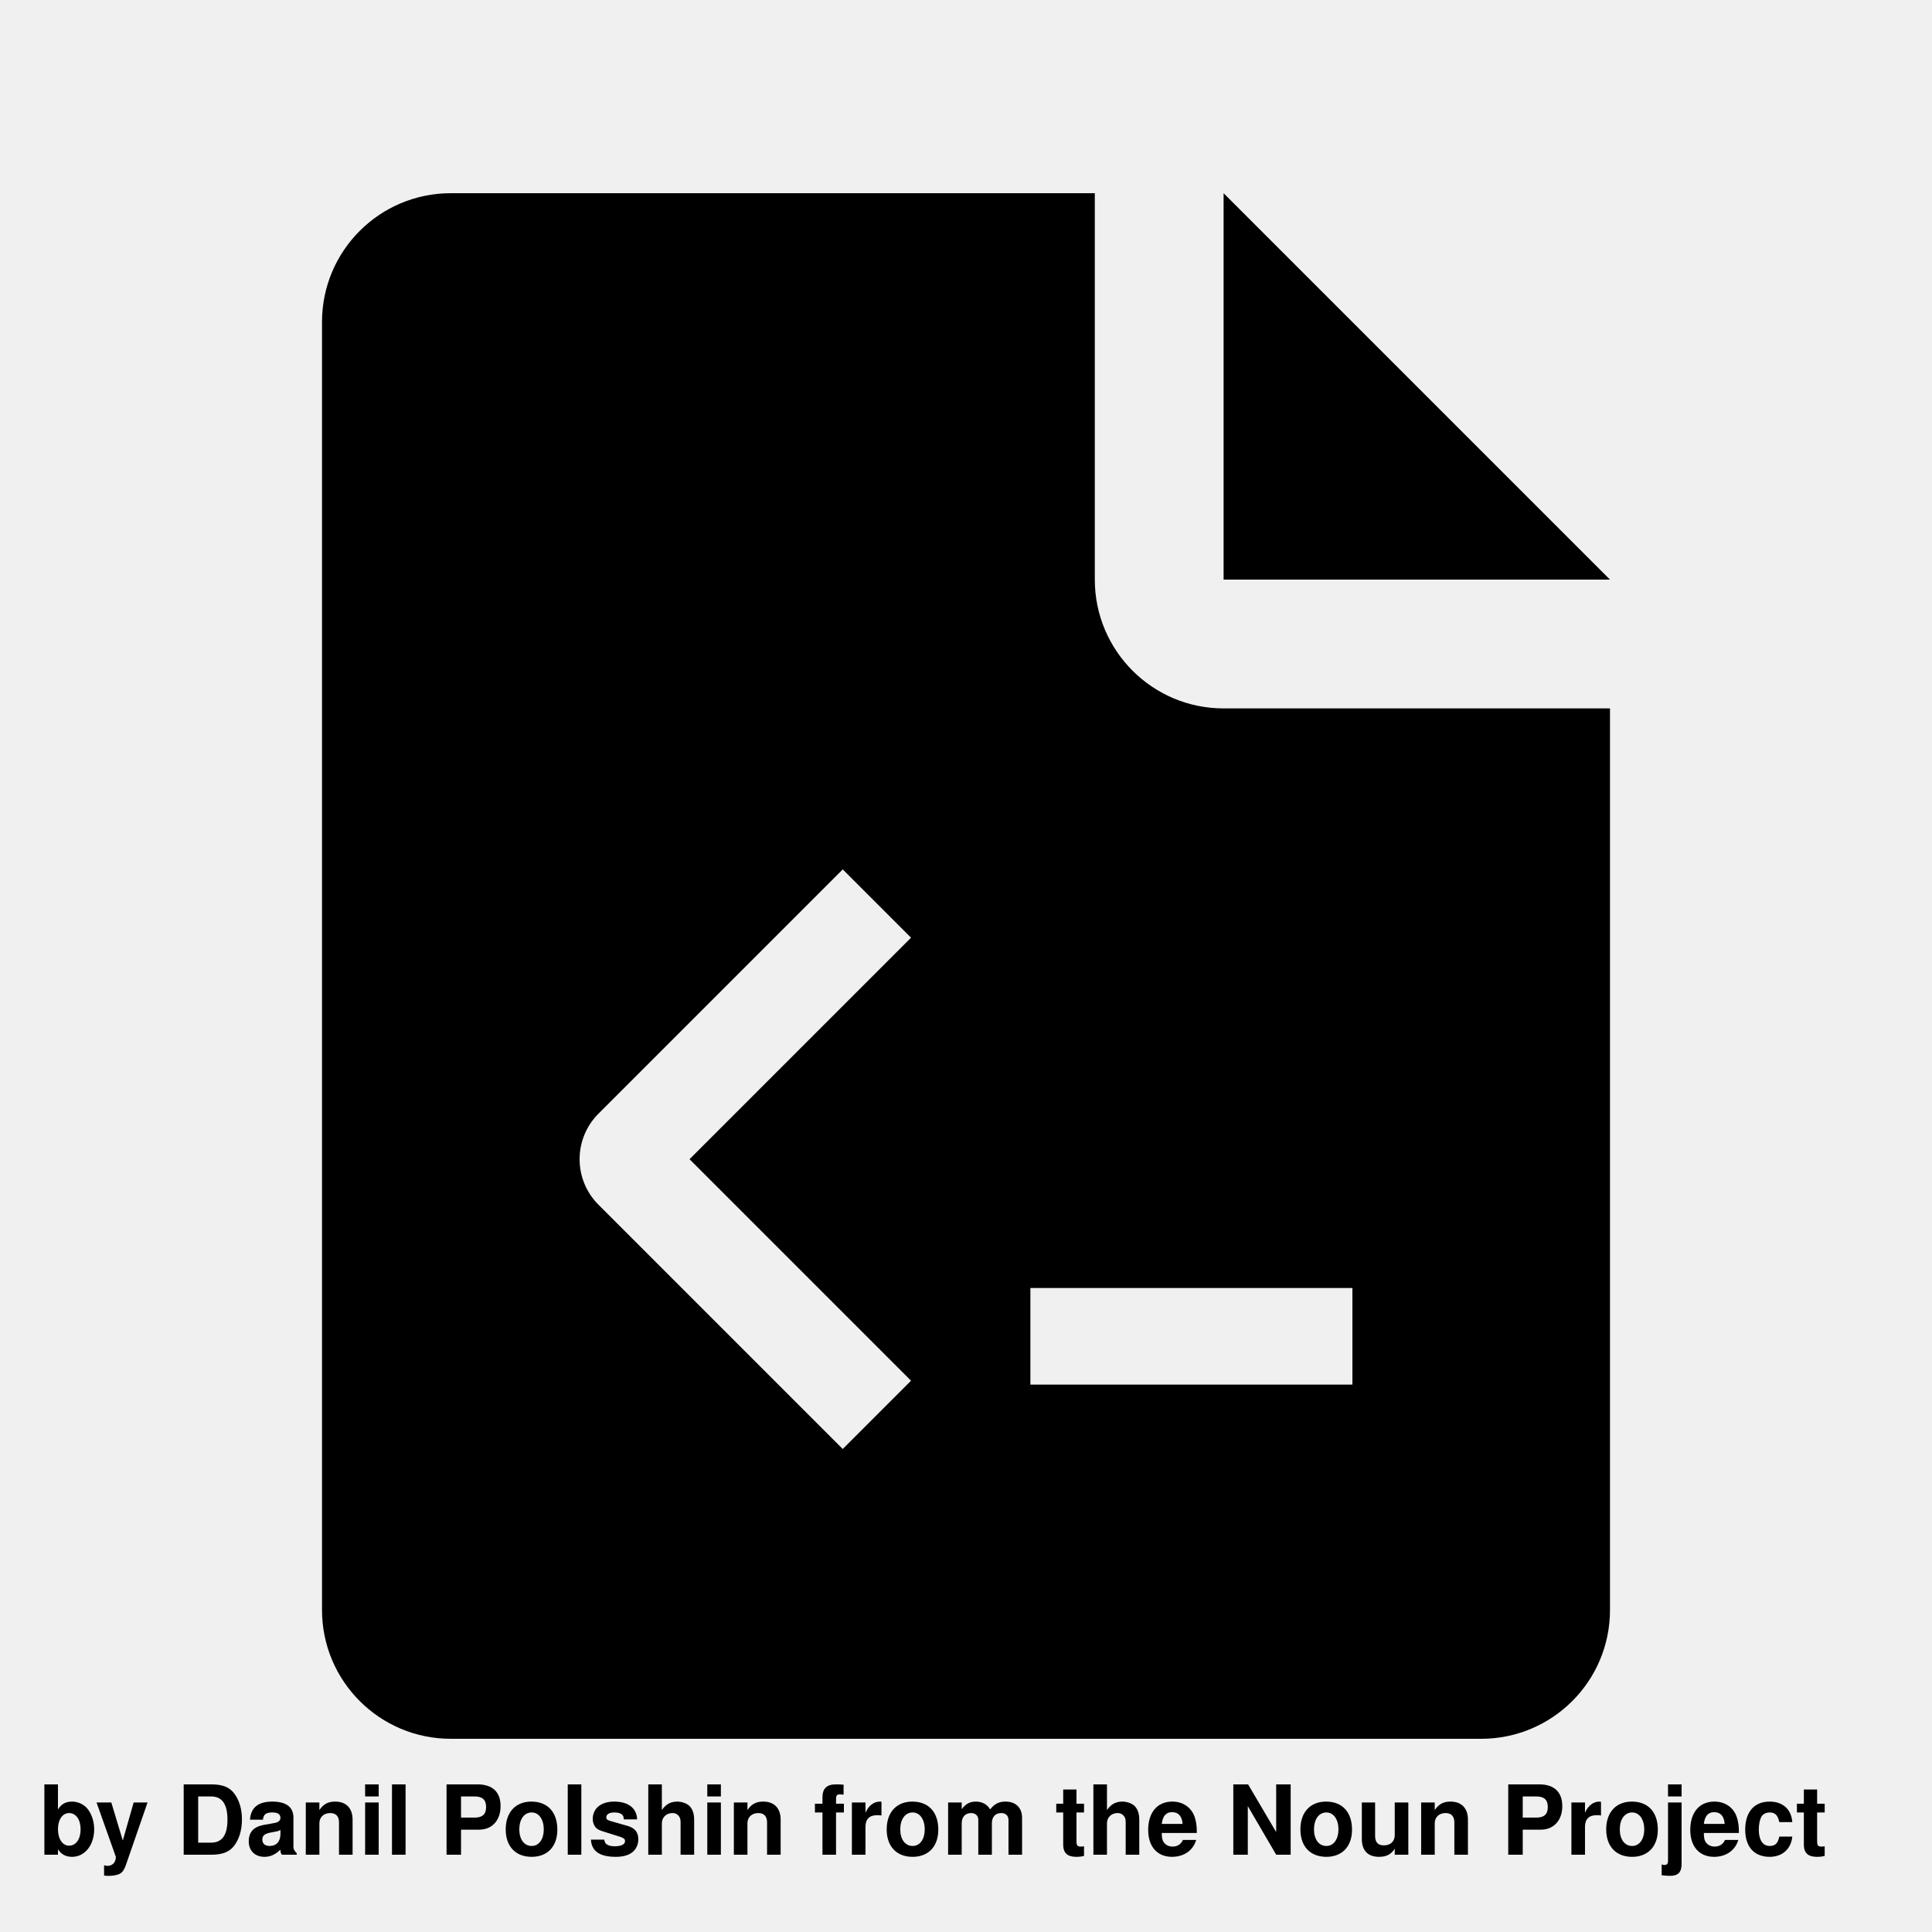
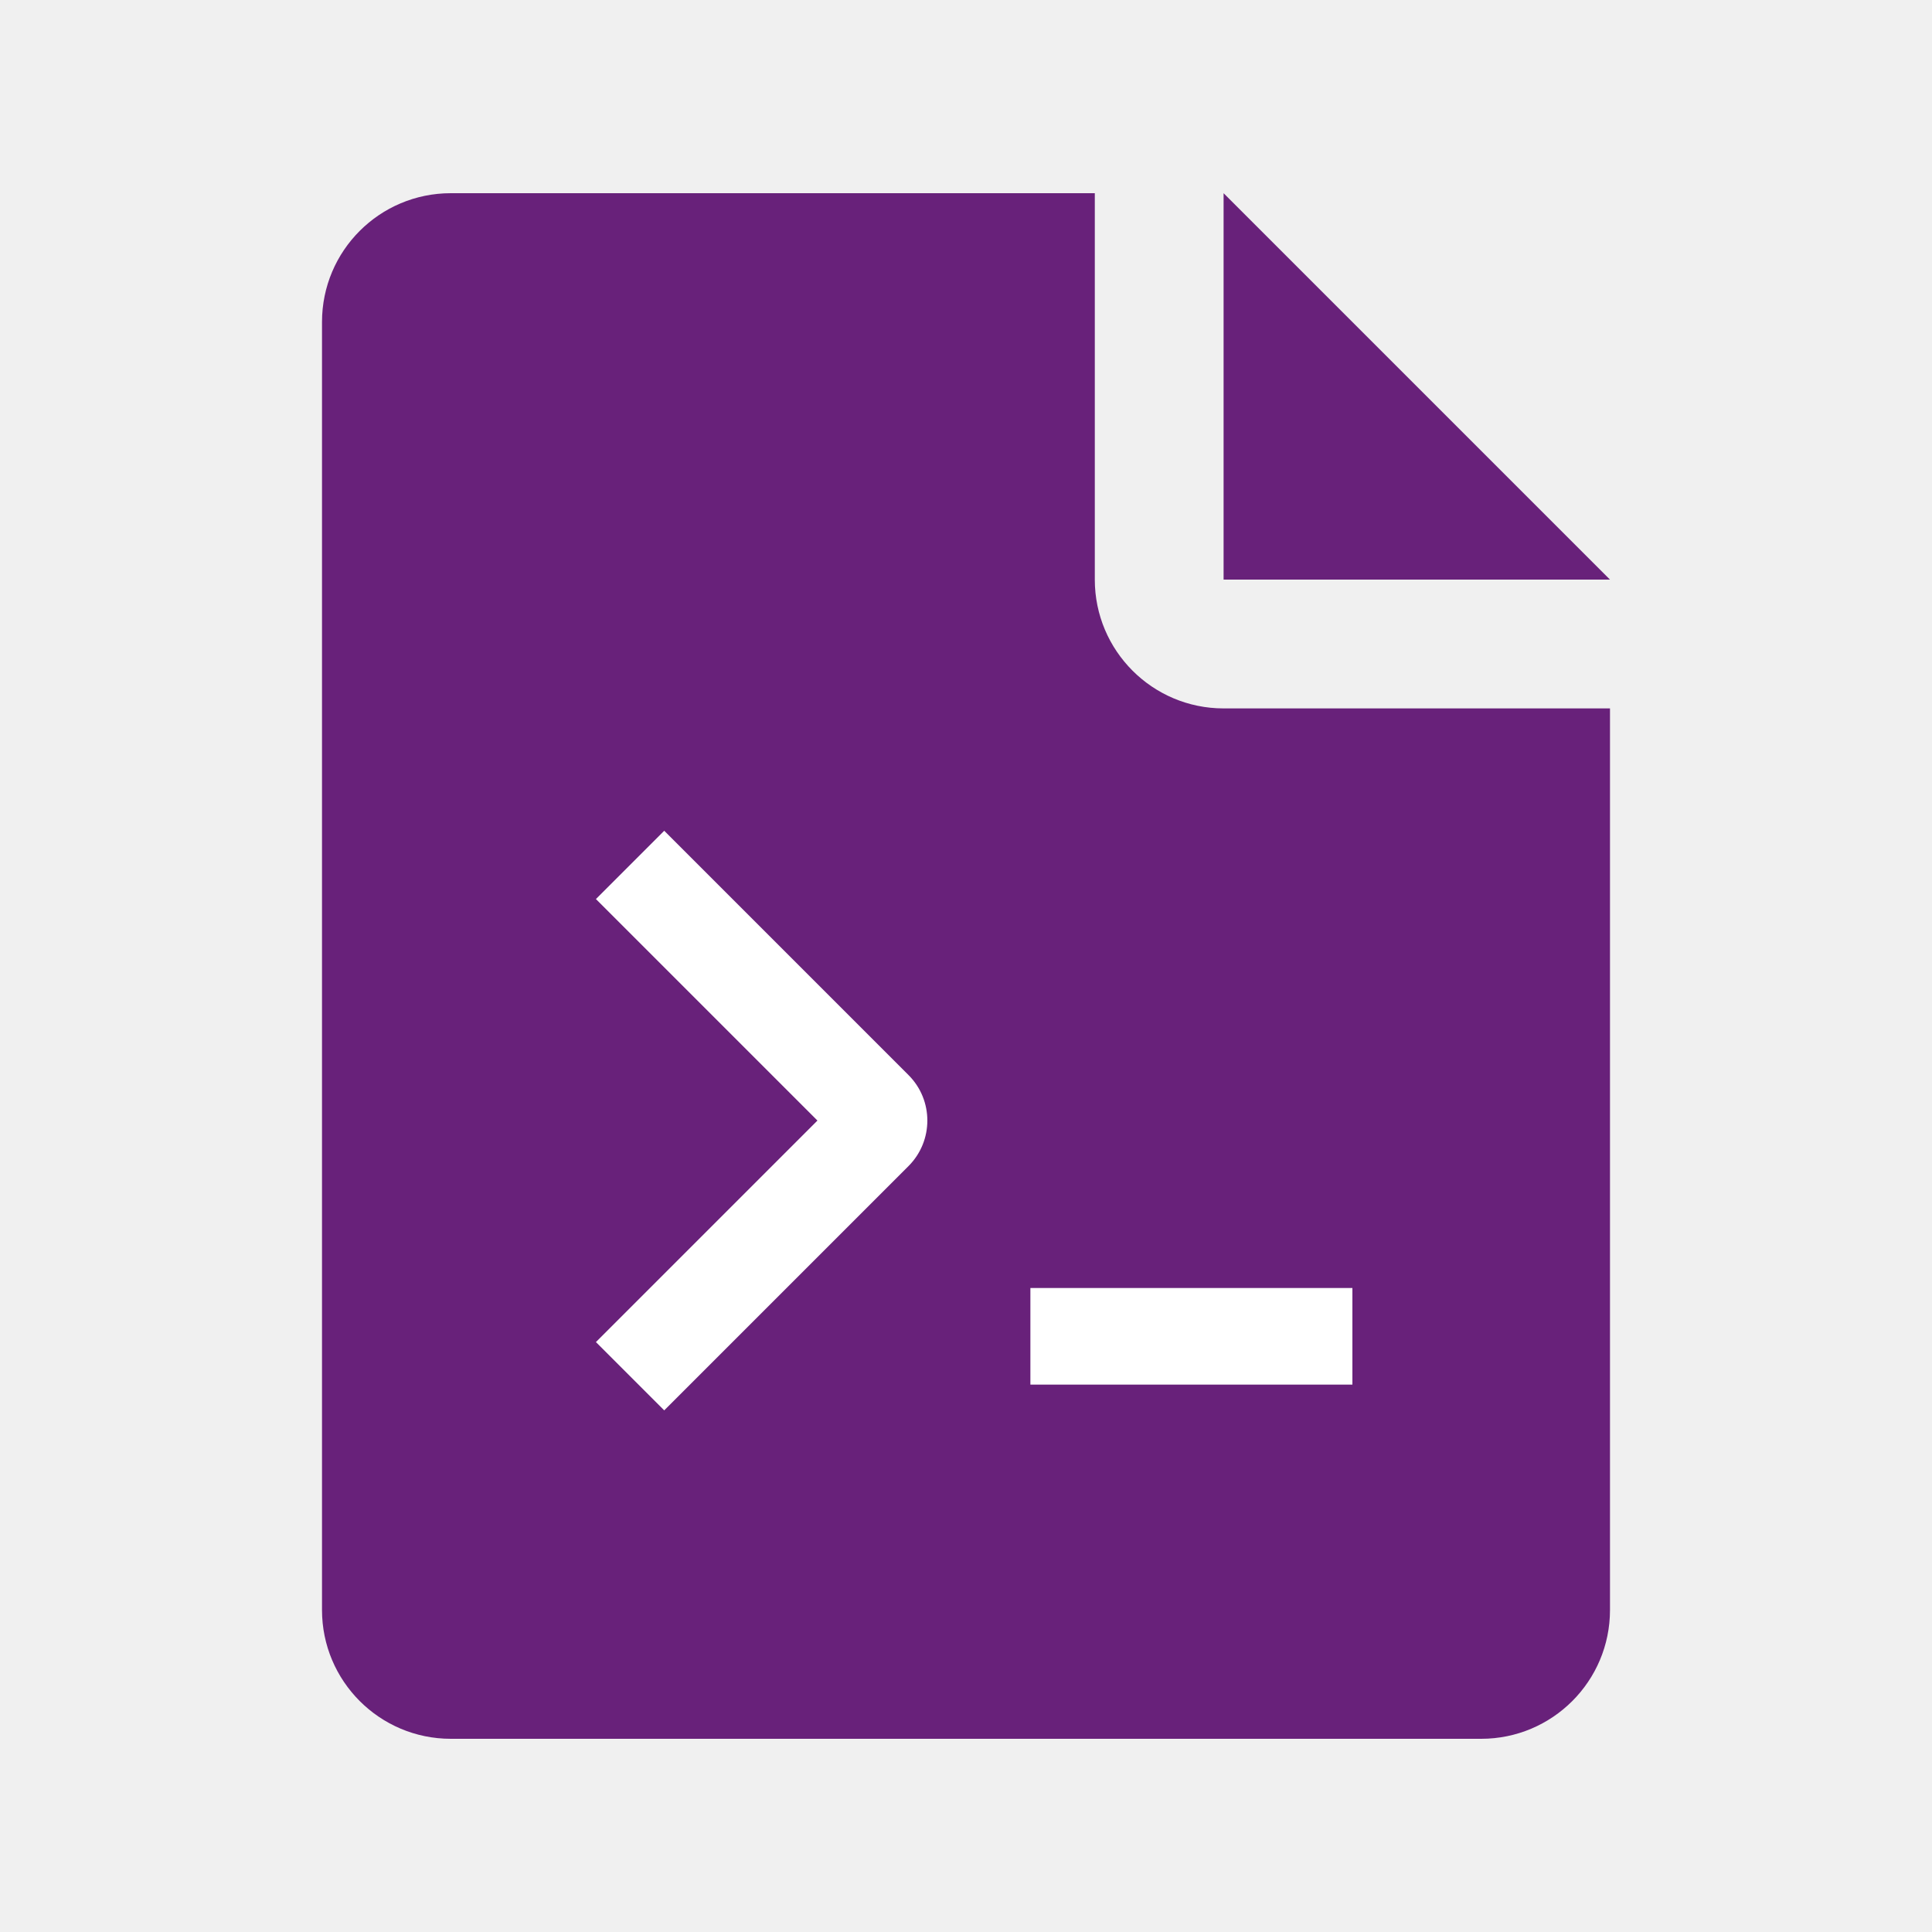
- <svg xmlns="http://www.w3.org/2000/svg" version="1.0" x="0px" y="0px" viewBox="0 0 100 100" enable-background="new 0 0 100 100" xml:space="preserve">
+ <svg xmlns="http://www.w3.org/2000/svg" height="100px" width="100px" fill="#68217a" version="1.0" x="0px" y="0px" viewBox="0 0 100 100" enable-background="new 0 0 100 100">
  <polygon points="63.333,30 83.333,30 63.333,10 " />
-   <path d="M63.333,36.667c-3.682,0-6.666-2.988-6.666-6.667V10H23.333c-3.682,0-6.666,2.981-6.666,6.667v66.666  c0,3.679,2.984,6.667,6.666,6.667h53.334c3.678,0,6.666-2.981,6.666-6.667V36.667H63.333z M47.155,71.465L43.62,75L30.977,62.356  c-1.302-1.299-1.302-3.411,0-4.713L43.62,45l3.535,3.535L35.69,60L47.155,71.465z M70,71.667H53.333v-5H70V71.667z" />
-   <text x="2" y="96" fill="#000000" font-size="5px" font-weight="bold" font-family="'Helvetica Neue', Helvetica, Arial-Unicode, Arial, Sans-serif">by Danil Polshin from the Noun Project</text>
+   <path d="M63.333 36.667C59.651 36.667 56.667 33.679 56.667 30V10H23.333C19.651 10 16.667 12.981 16.667 16.667V83.333C16.667 87.012 19.651 90 23.333 90H76.667C80.345 90 83.333 87.019 83.333 83.333V36.667H63.333Z" />
+   <path fill="white" d="M70 71.667H53.333V66.667H70V71.667Z" />
+   <path fill="white" d="M47.155 71.465L43.62 75L30.977 62.356C29.675 61.057 29.675 58.945 30.977 57.643L43.62 45L47.155 48.535L35.69 60L47.155 71.465Z" transform="rotate(180, 39, 59)" />
</svg>
